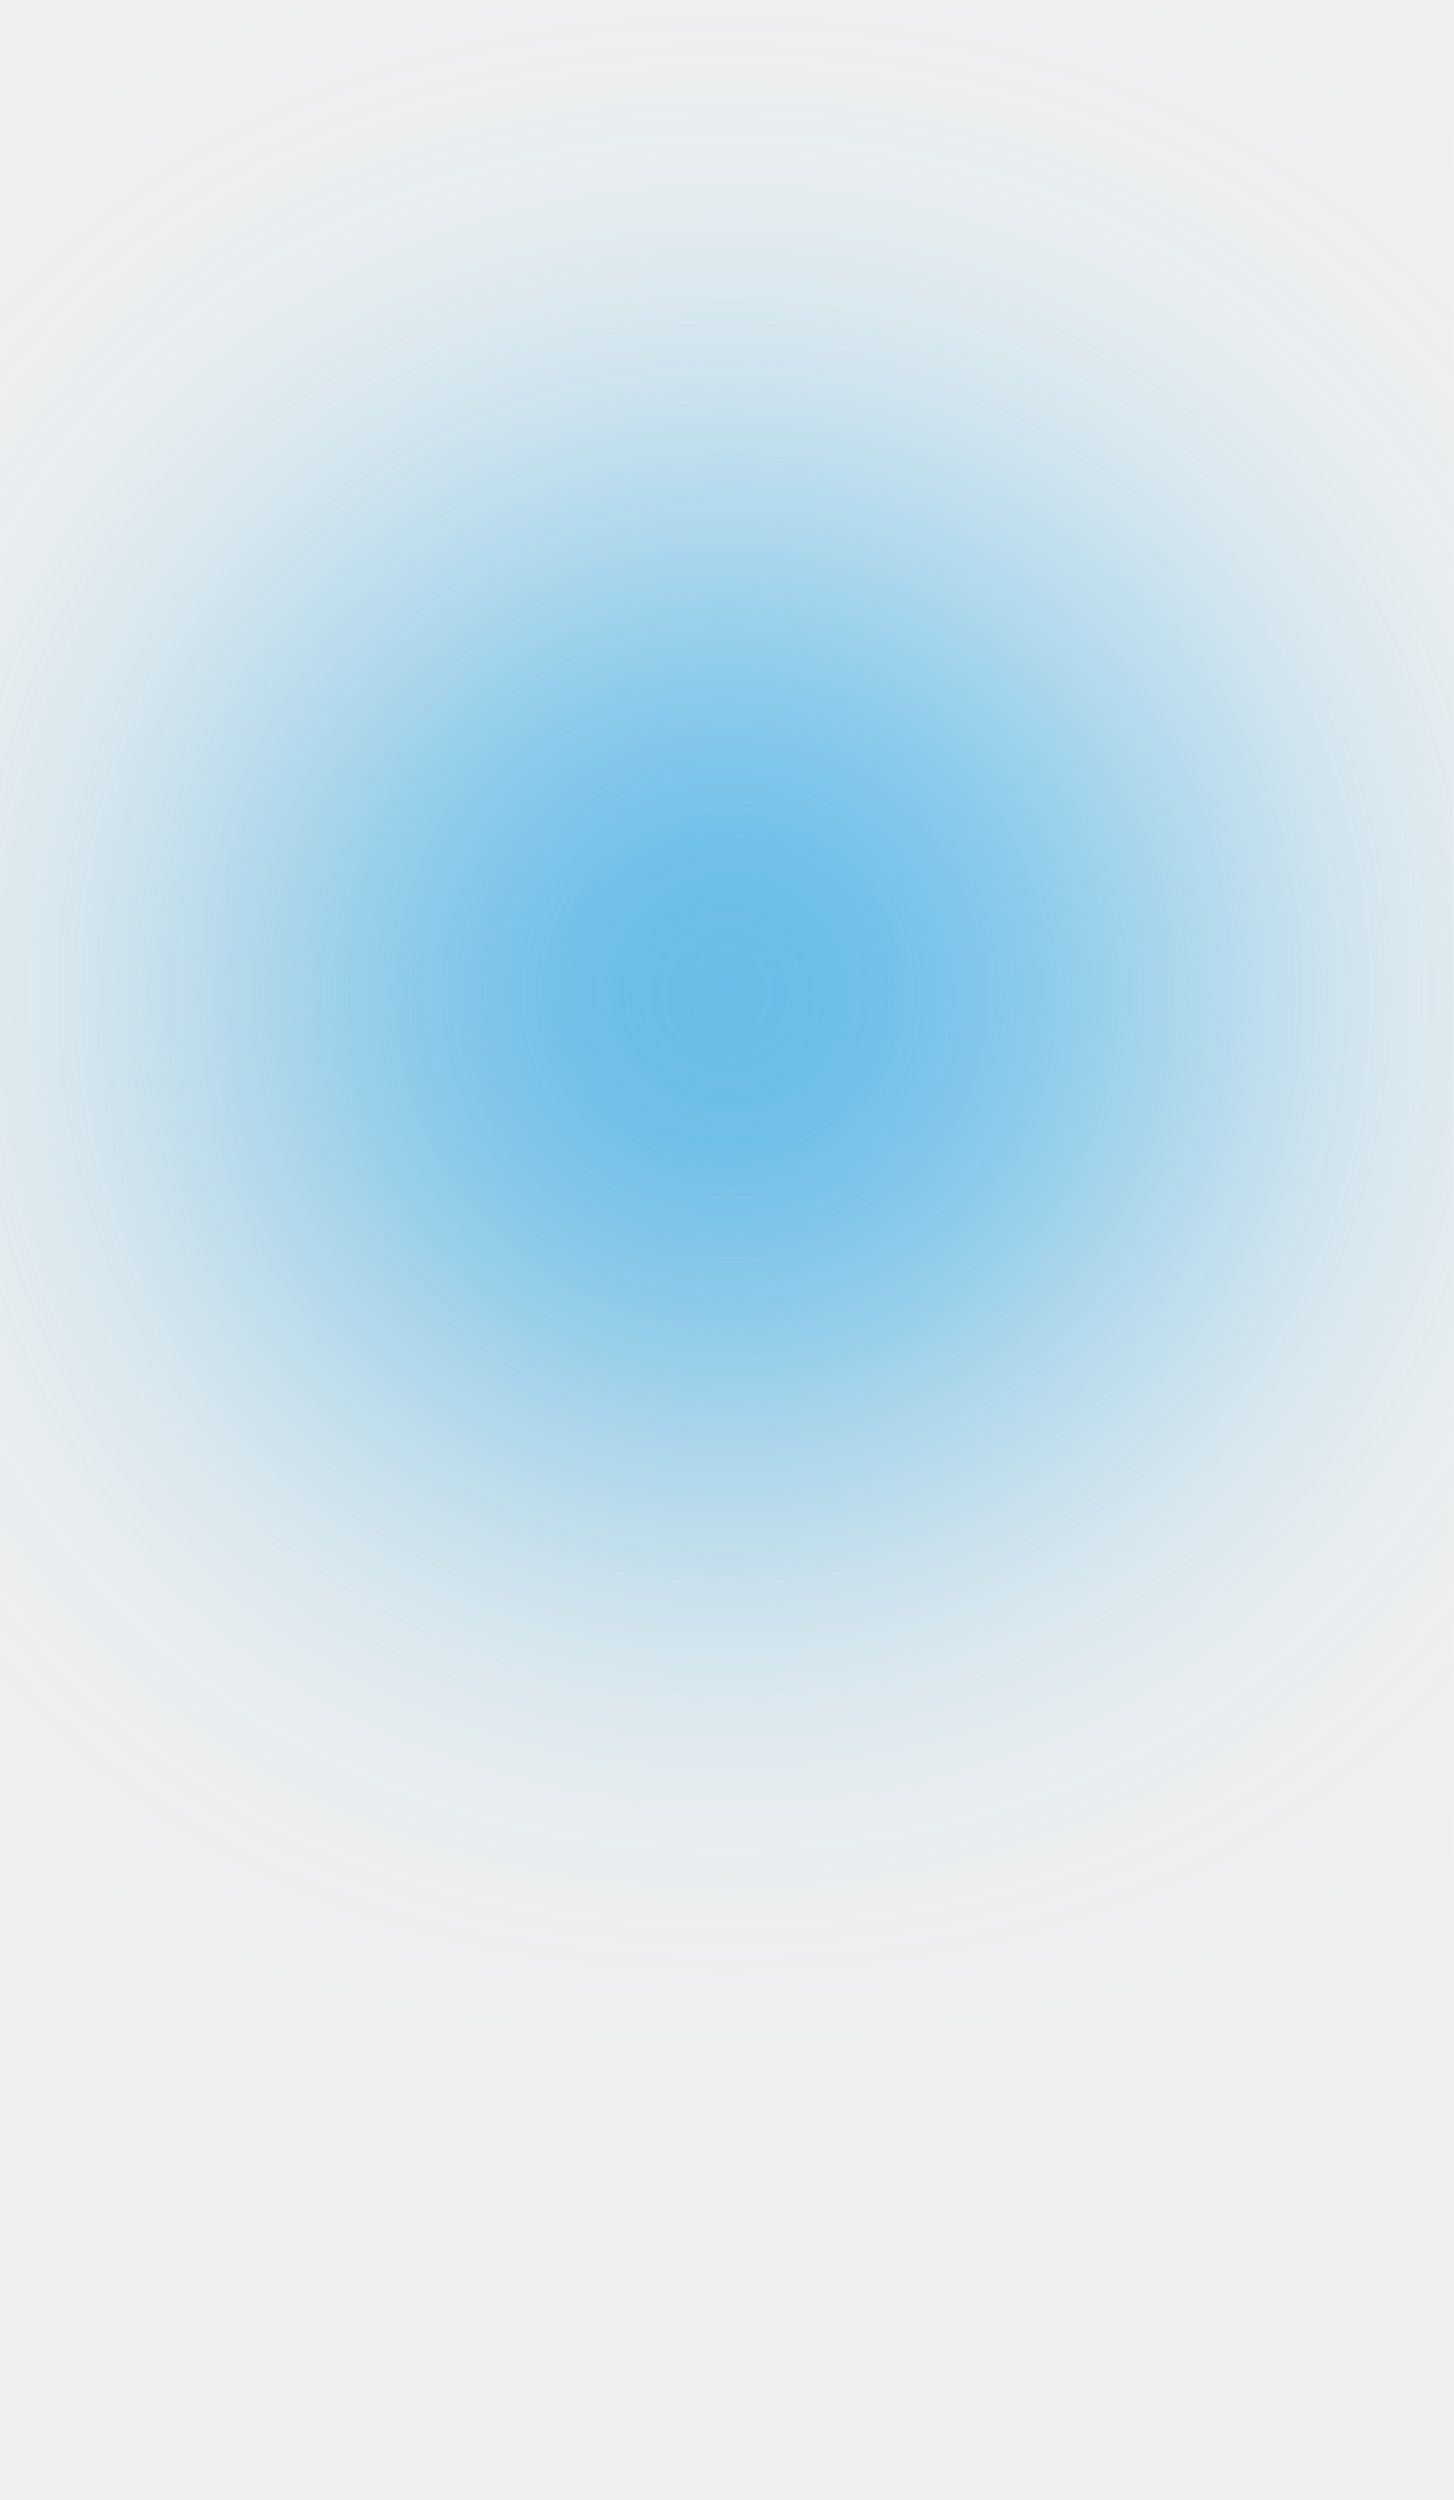
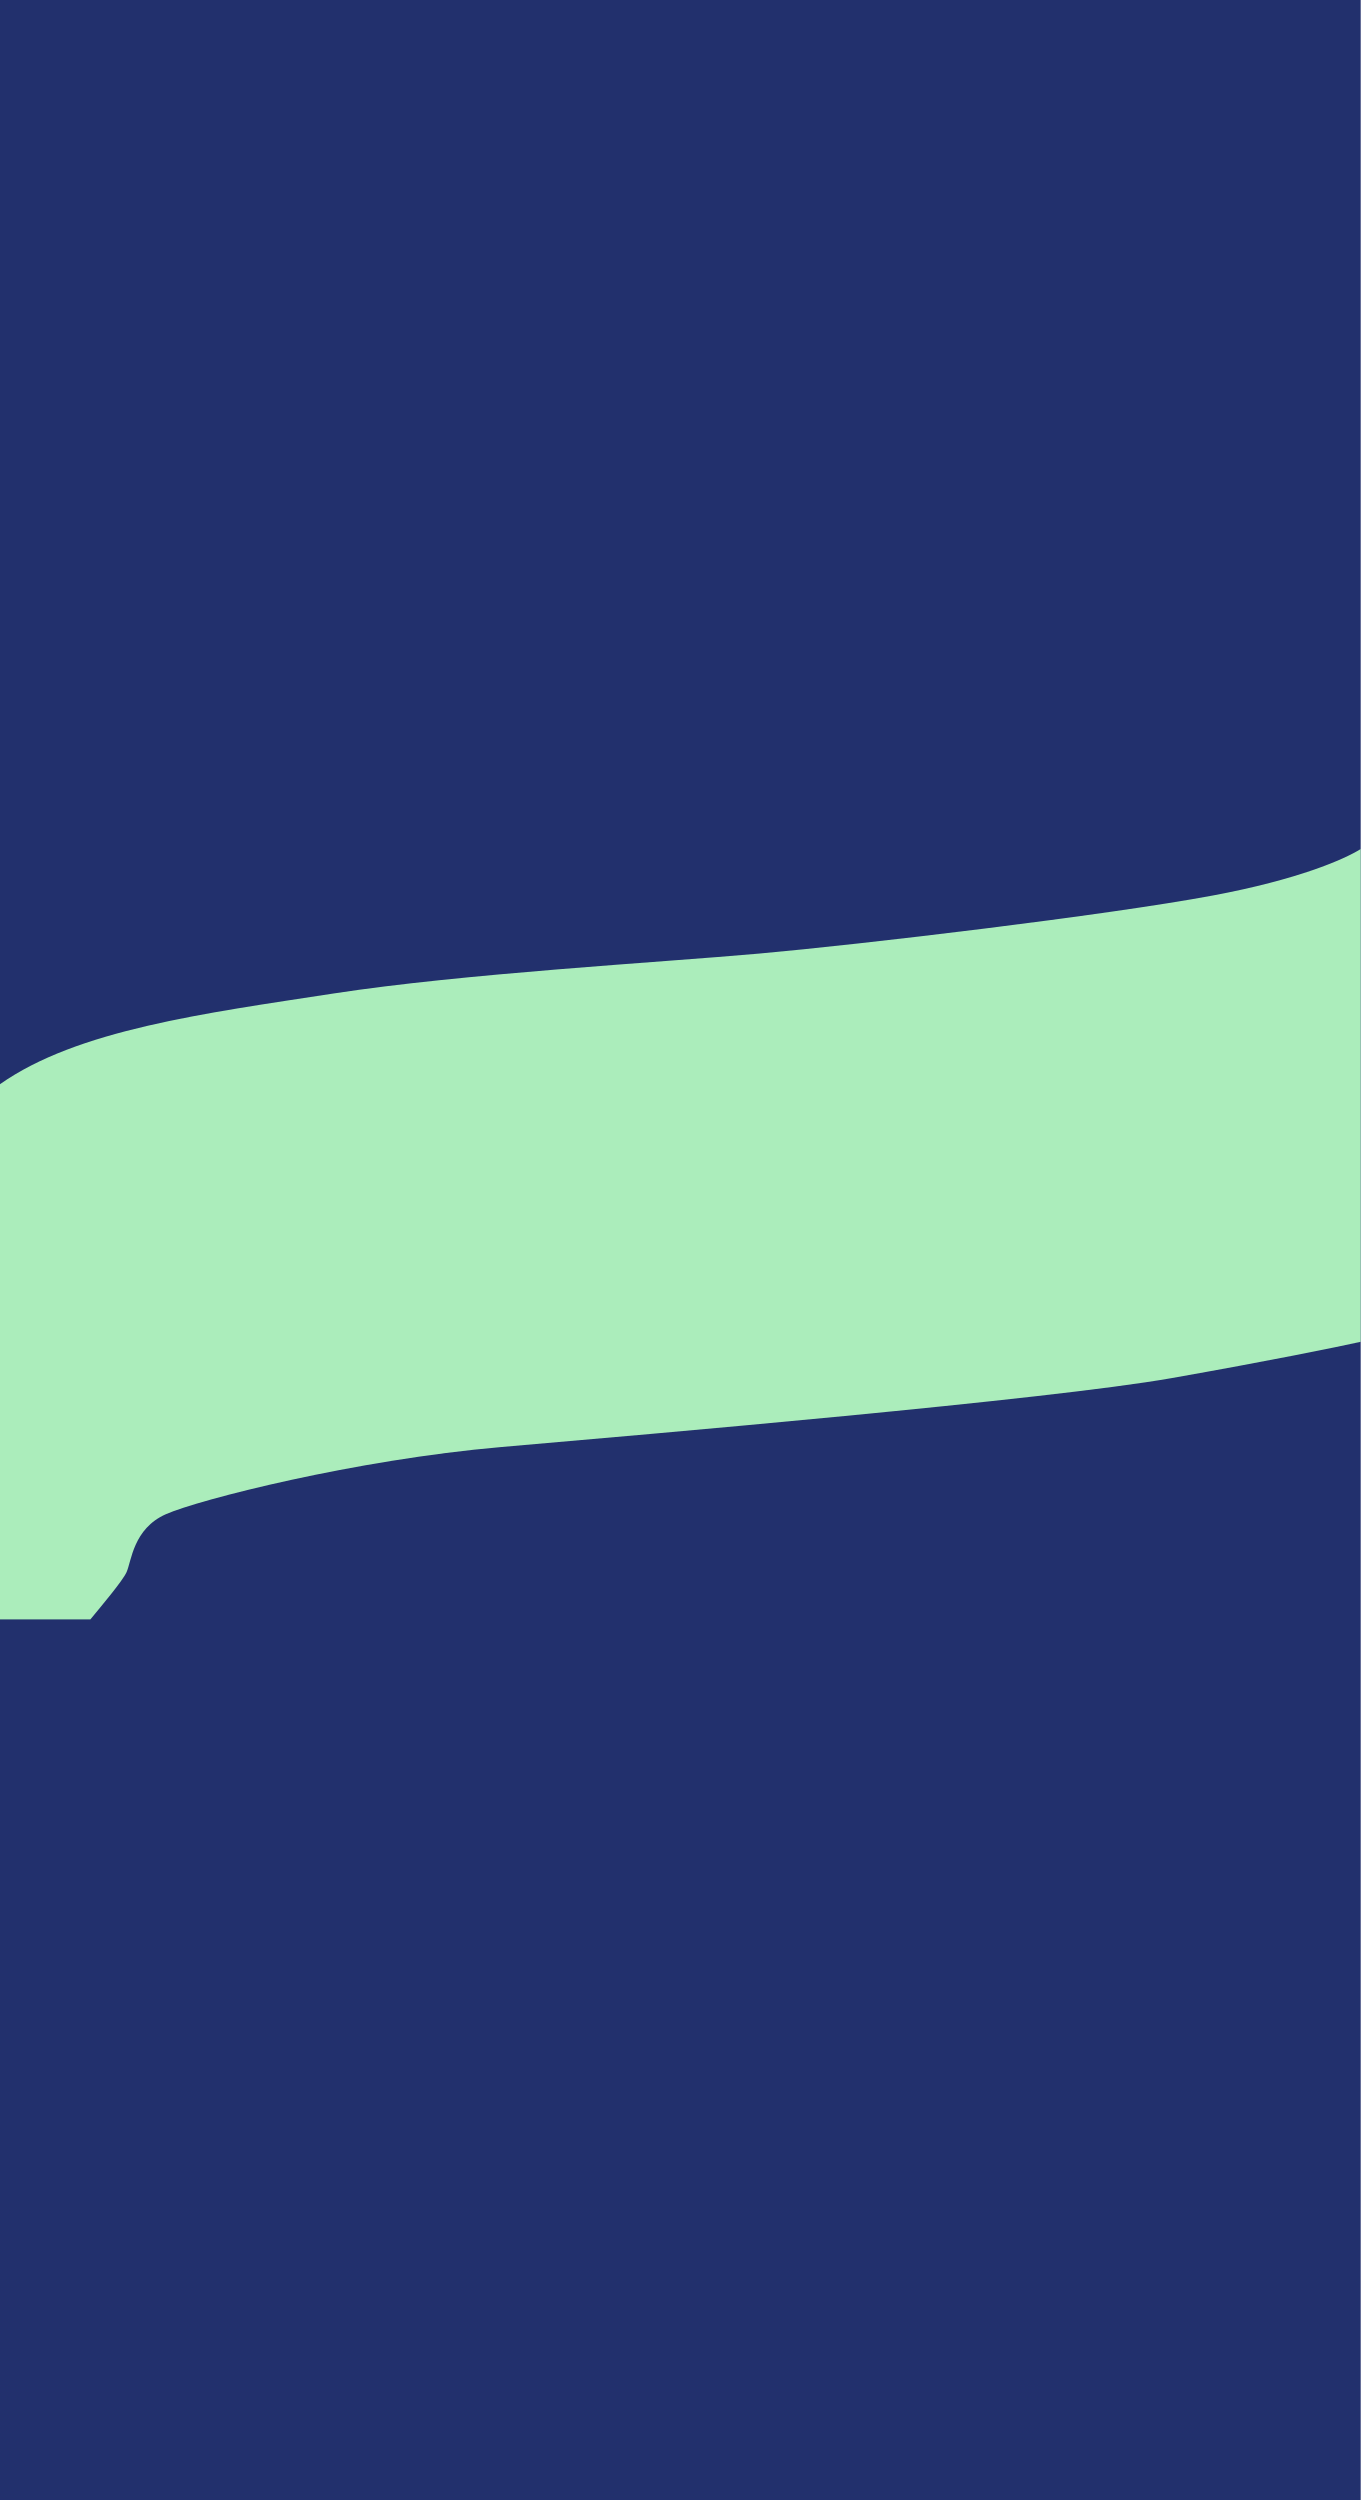
- <svg xmlns="http://www.w3.org/2000/svg" width="375" height="645" viewBox="0 0 375 645" fill="none">
-   <g clip-path="url(#clip0_10528_910)">
-     <g filter="url(#filter0_f_10528_910)">
-       <circle cx="187.5" cy="256.5" r="123.5" fill="url(#paint0_linear_10528_910)" fill-opacity="0.8" />
-     </g>
-   </g>
-   <defs>
-     <filter id="filter0_f_10528_910" x="-96" y="-27" width="567" height="567" filterUnits="userSpaceOnUse" color-interpolation-filters="sRGB">
-       <feFlood flood-opacity="0" result="BackgroundImageFix" />
-       <feBlend mode="normal" in="SourceGraphic" in2="BackgroundImageFix" result="shape" />
-       <feGaussianBlur stdDeviation="80" result="effect1_foregroundBlur_10528_910" />
-     </filter>
-     <linearGradient id="paint0_linear_10528_910" x1="305.931" y1="159.728" x2="99.022" y2="372.166" gradientUnits="userSpaceOnUse">
-       <stop stop-color="#2AAAED" />
-       <stop offset="1" stop-color="#24A0DC" />
-     </linearGradient>
-     <clipPath id="clip0_10528_910">
-       <rect width="375" height="645" fill="white" />
-     </clipPath>
-   </defs>
+ <svg xmlns="http://www.w3.org/2000/svg" width="375" height="689" viewBox="0 0 375 689" fill="none">
+   <rect width="375" height="689" fill="#22306D" />
+   <path d="M34.873 433.304C33.786 435.704 27.929 442.638 24.909 446.304H0V298.804C21.286 283.804 56.159 279.304 91.938 273.804C127.717 268.304 181.159 265.304 209.239 262.804C237.319 260.304 304.801 252.304 334.239 246.804C357.79 242.404 370.471 236.833 375 234V369.804C368.207 371.304 350.091 375.004 322.917 379.804C288.949 385.804 178.442 395.304 138.134 398.804C97.826 402.304 54.801 413.304 45.743 417.304C36.685 421.304 36.232 430.304 34.873 433.304Z" fill="#ABEDBB" />
</svg>
